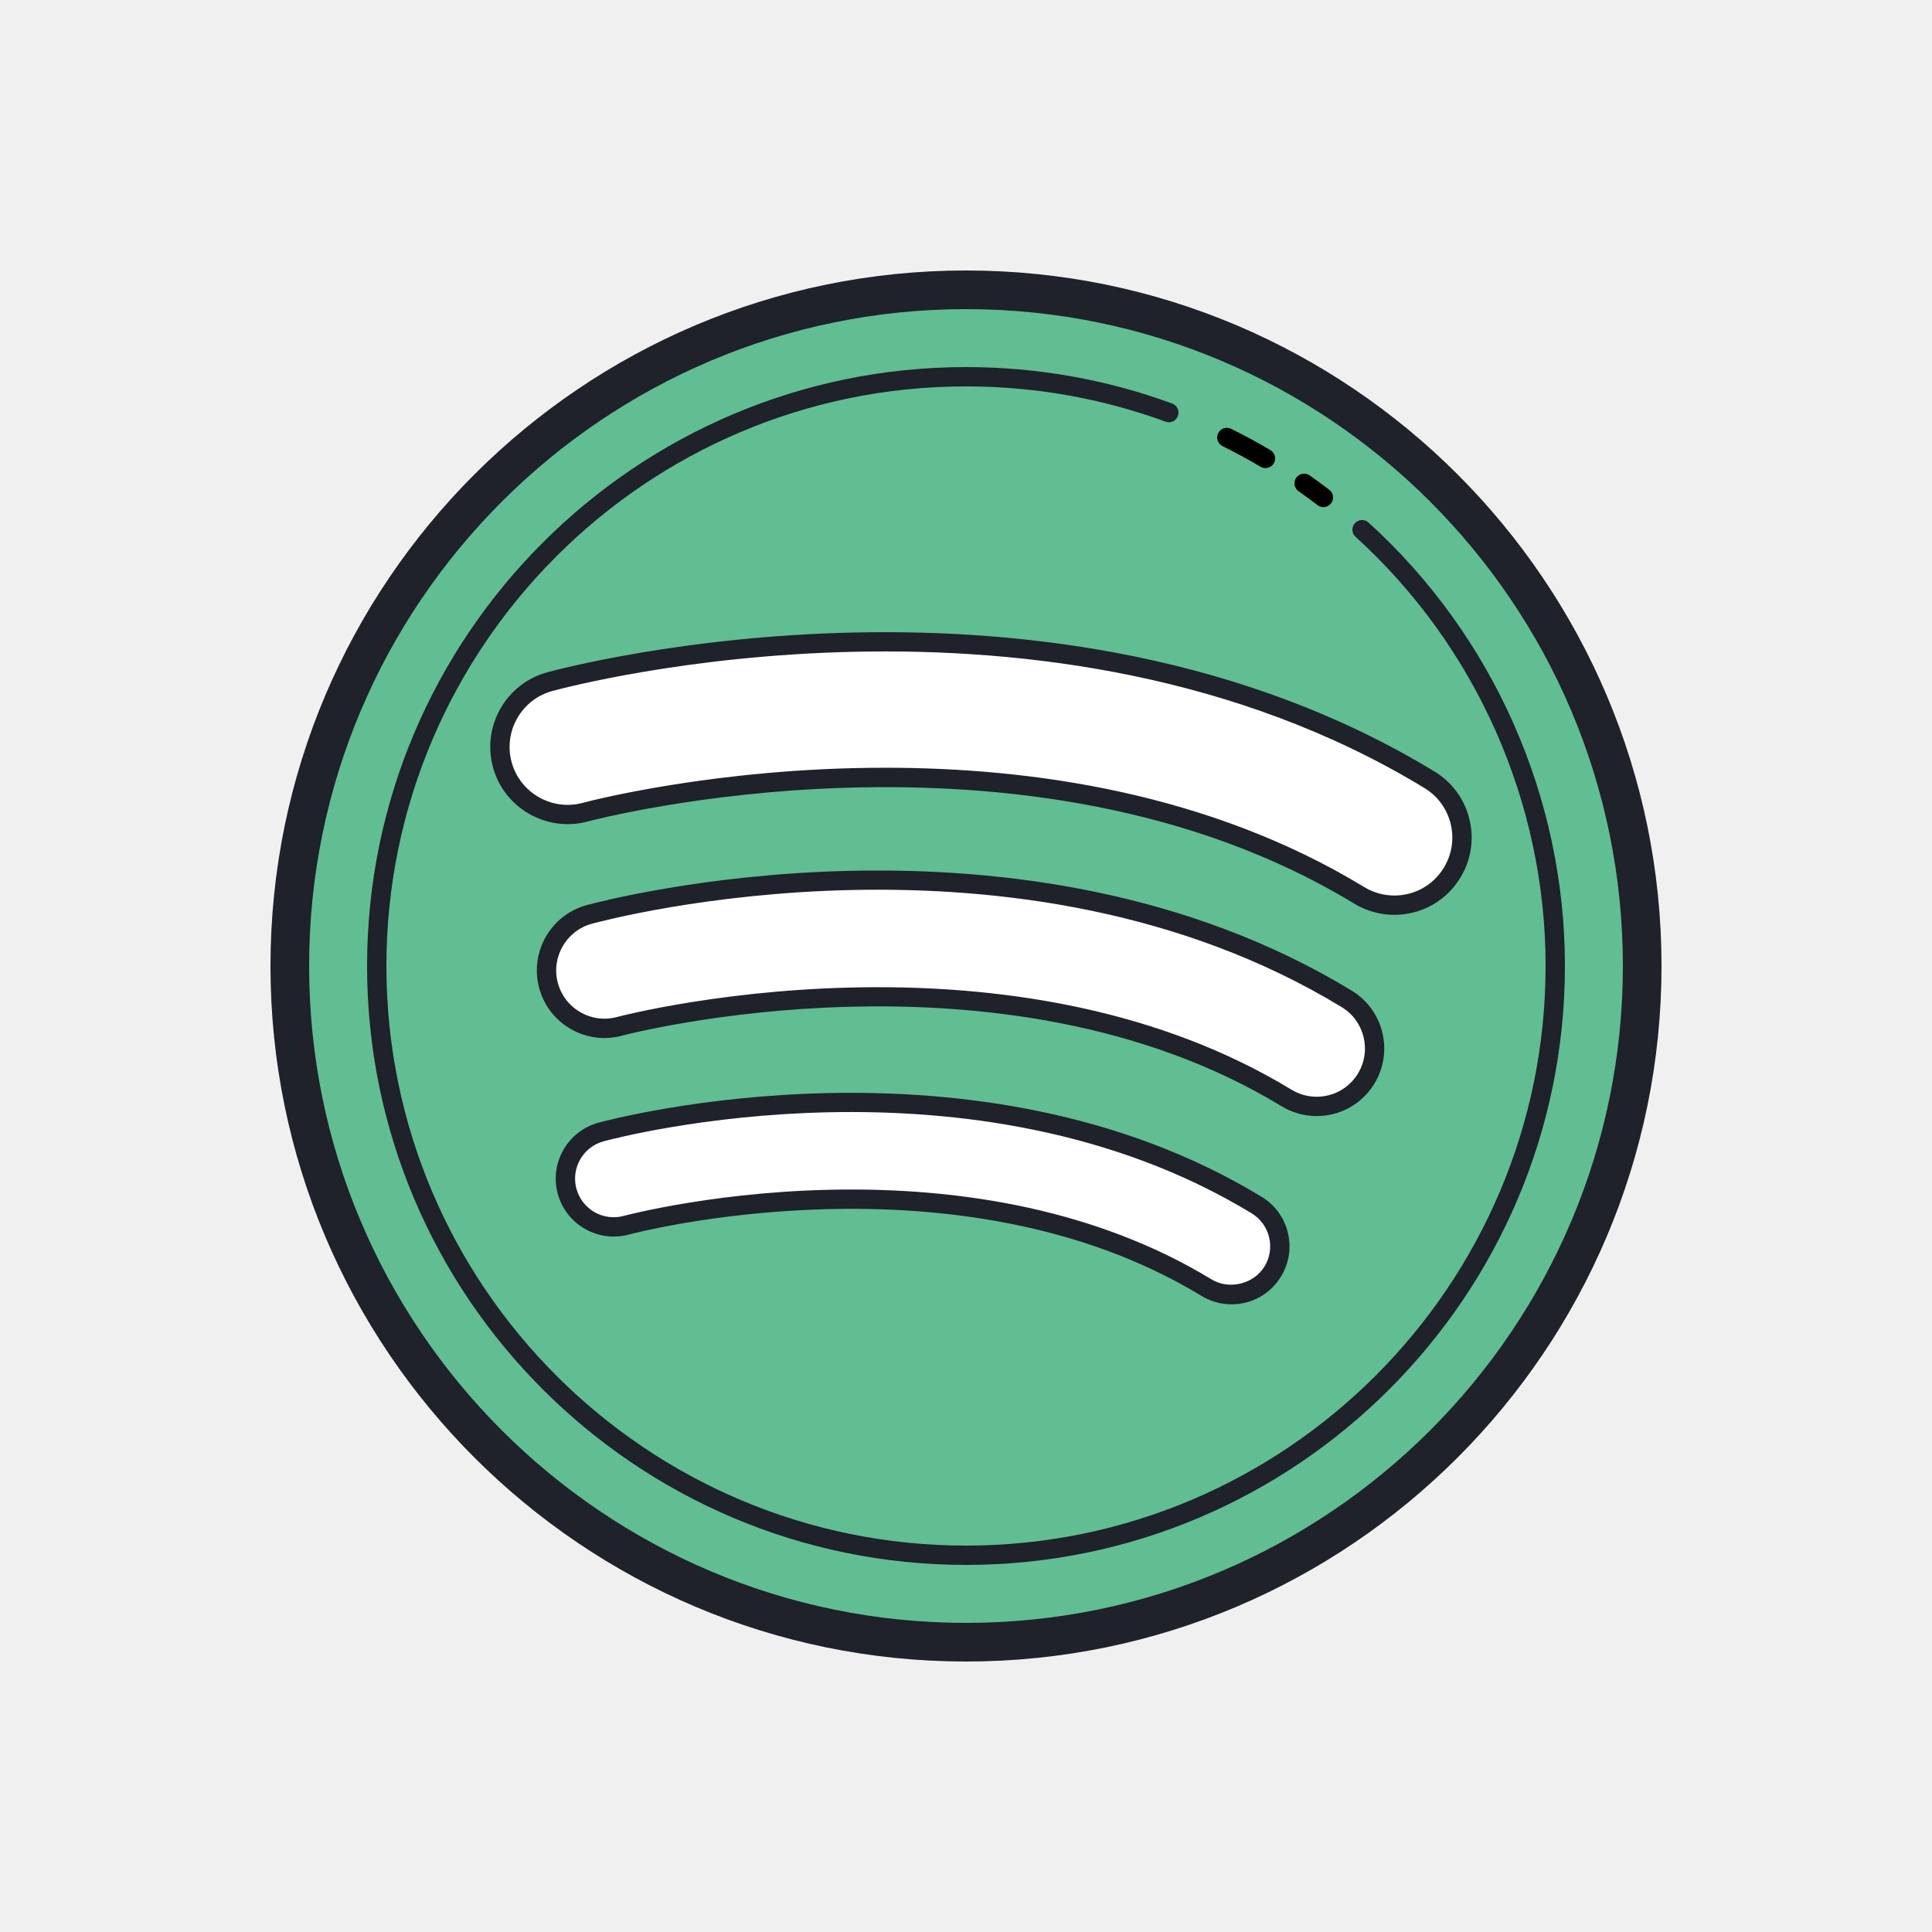
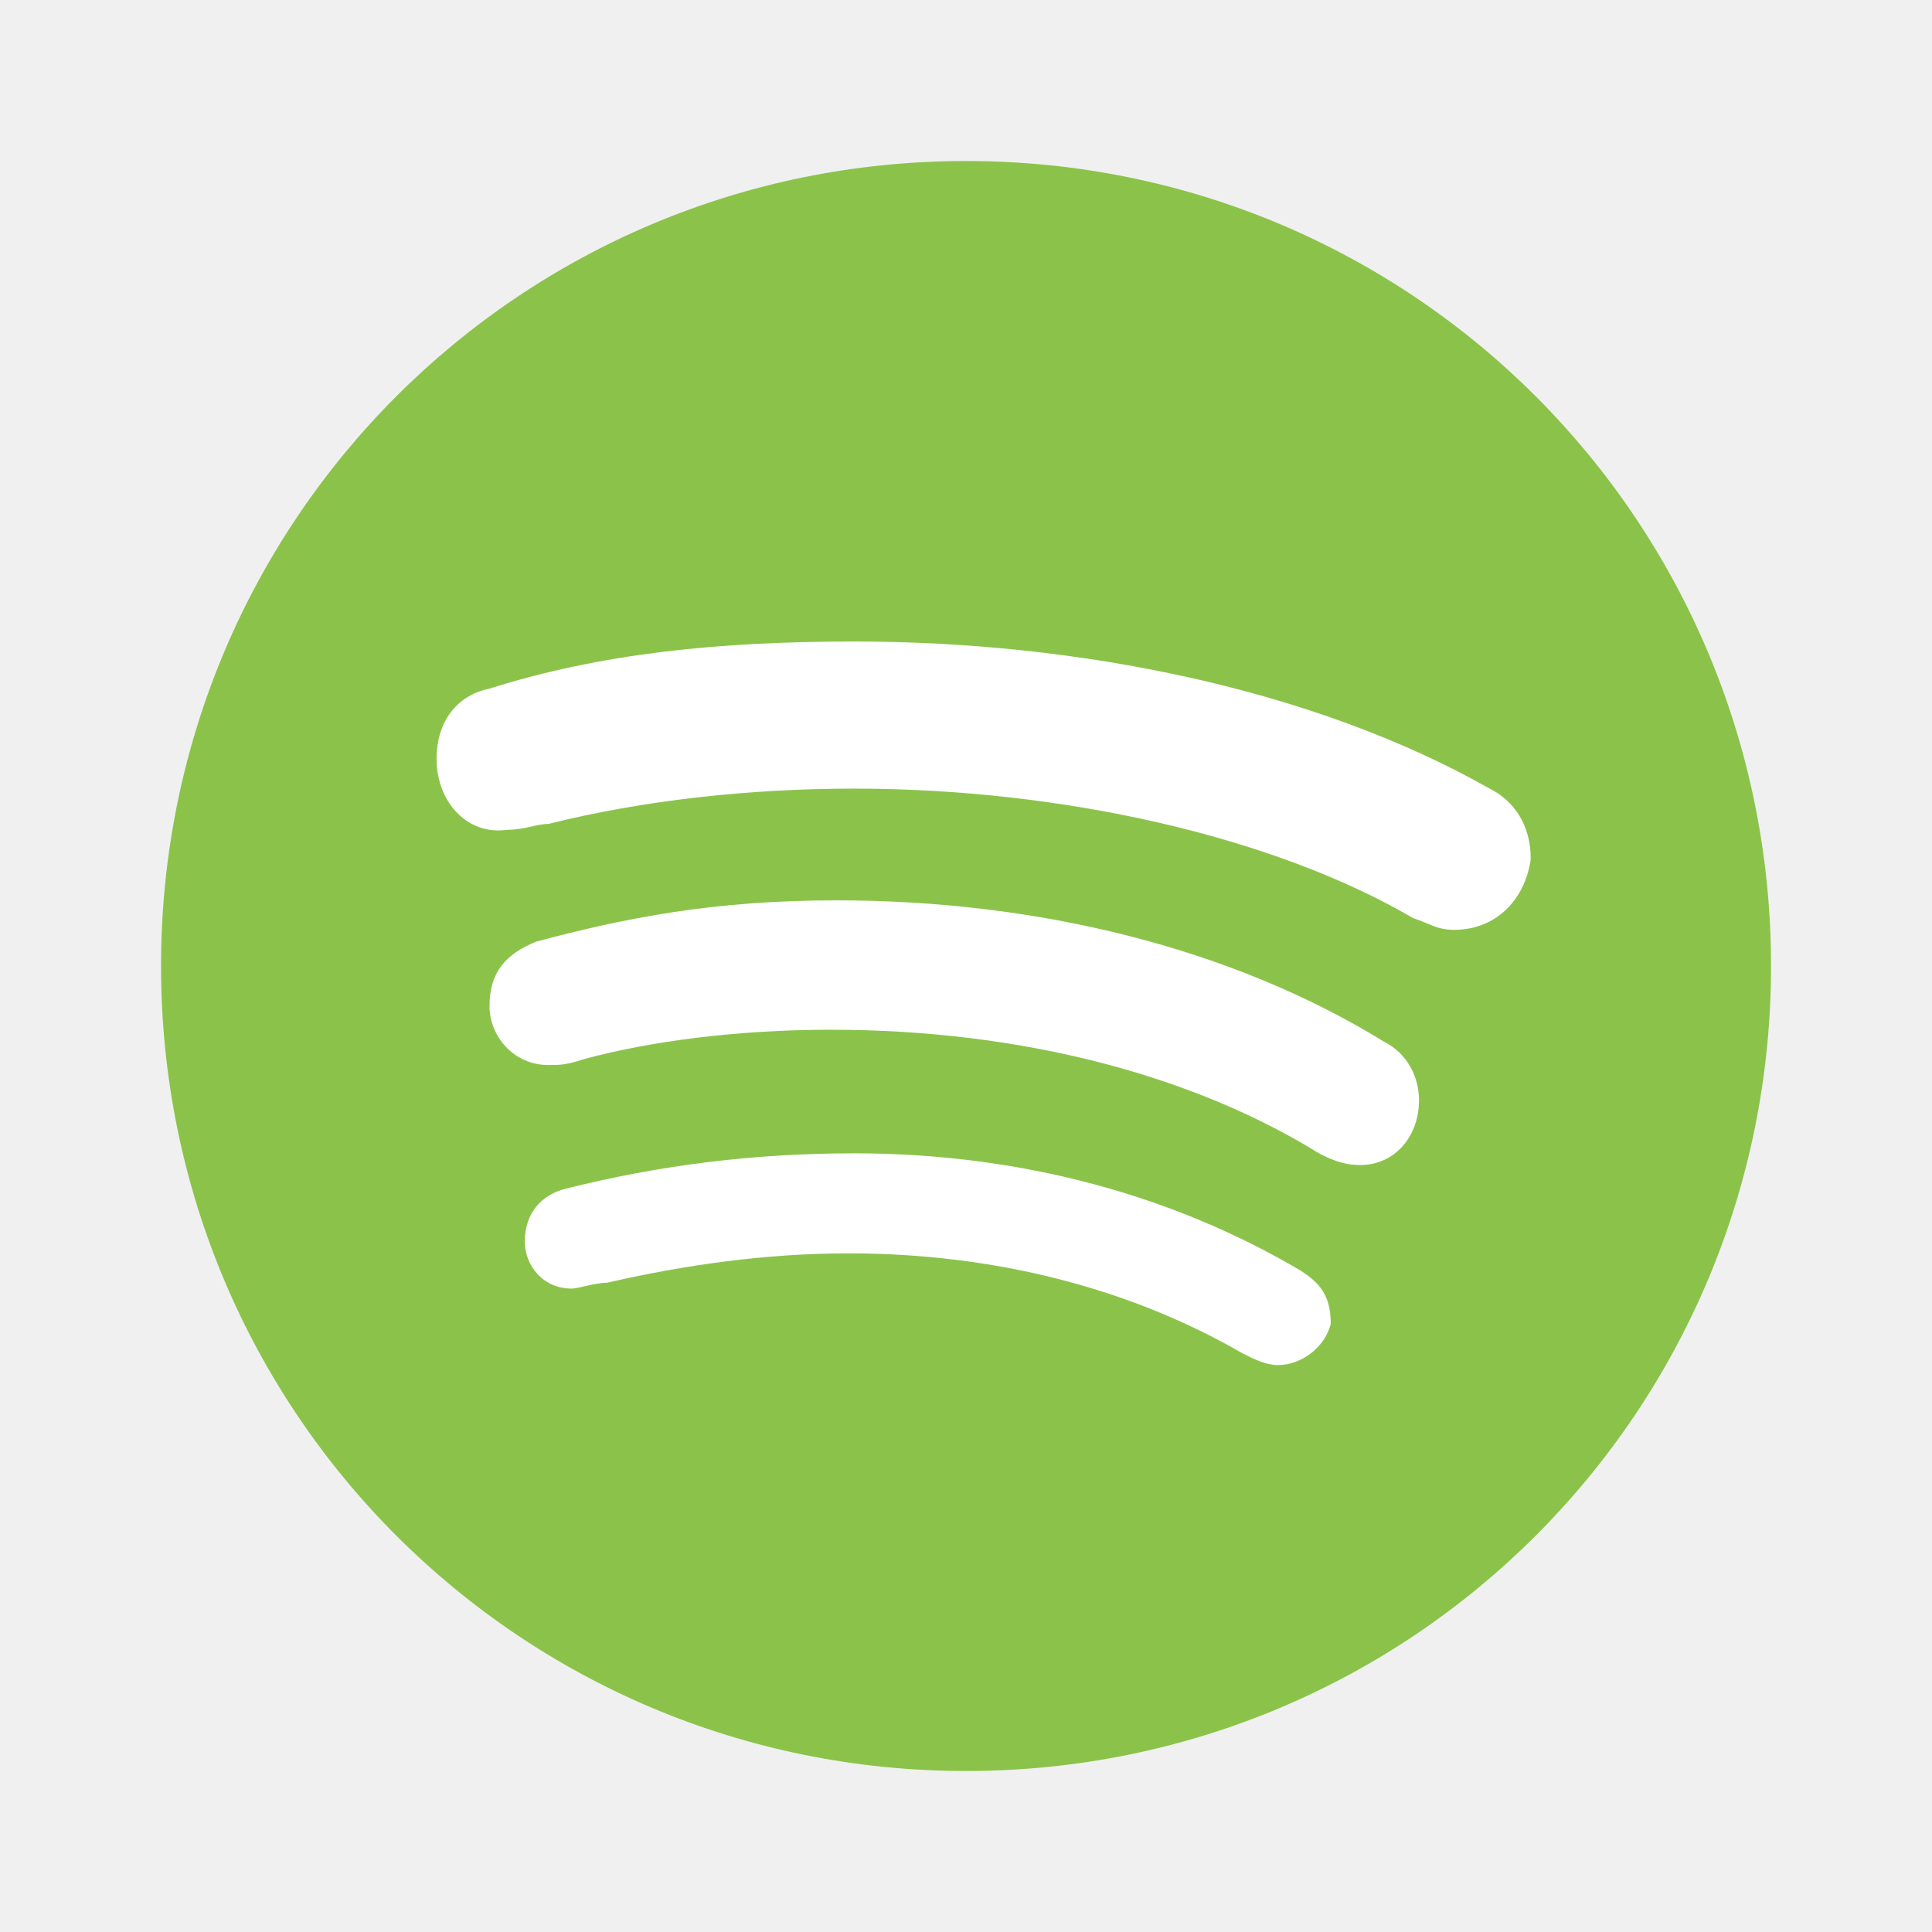
- <svg xmlns="http://www.w3.org/2000/svg" viewBox="0 0 100 100" width="100px" height="100px">
-   <circle cx="50" cy="50" r="35" fill="#60be92" />
-   <path fill="#1f212b" d="M50,86c-19.851,0-36-16.149-36-36s16.149-36,36-36s36,16.149,36,36S69.851,86,50,86z M50,16 c-18.748,0-34,15.252-34,34s15.252,34,34,34s34-15.252,34-34S68.748,16,50,16z" />
-   <path d="M65.5,24.227c-0.086,0-0.174-0.022-0.254-0.069c-0.642-0.379-1.303-0.738-1.967-1.066c-0.248-0.123-0.349-0.422-0.227-0.67 s0.421-0.348,0.67-0.227c0.686,0.339,1.37,0.71,2.033,1.102c0.238,0.141,0.316,0.447,0.176,0.685 C65.837,24.139,65.67,24.227,65.5,24.227z" />
-   <path d="M68.5,26.249c-0.106,0-0.212-0.034-0.303-0.103c-0.323-0.247-0.651-0.487-0.983-0.719c-0.226-0.159-0.281-0.471-0.123-0.697 c0.159-0.226,0.471-0.281,0.697-0.123c0.343,0.241,0.683,0.489,1.017,0.745c0.219,0.167,0.261,0.481,0.093,0.701 C68.799,26.182,68.65,26.249,68.5,26.249z" />
-   <path fill="#1f212b" d="M50,81c-17.093,0-31-13.907-31-31s13.907-31,31-31c3.667,0,7.257,0.635,10.672,1.887 c0.259,0.095,0.393,0.382,0.297,0.641c-0.095,0.26-0.382,0.396-0.641,0.297C57.024,20.614,53.549,20,50,20 c-16.542,0-30,13.458-30,30s13.458,30,30,30s30-13.458,30-30c0-8.439-3.585-16.536-9.836-22.213 c-0.205-0.186-0.22-0.502-0.034-0.706c0.186-0.205,0.503-0.219,0.706-0.034C77.295,32.913,81,41.279,81,50 C81,67.093,67.093,81,50,81z" />
-   <path fill="#fff" d="M72.167,46.852c-0.62,0-1.248-0.165-1.816-0.51c-17.023-10.355-39.833-4.366-40.061-4.304 c-1.866,0.501-3.787-0.598-4.293-2.461c-0.506-1.864,0.592-3.785,2.455-4.293c1.049-0.286,25.901-6.866,45.538,5.078 c1.651,1.004,2.176,3.158,1.171,4.809C74.501,46.253,73.349,46.852,72.167,46.852z" />
-   <path fill="#1f212b" d="M72.167,47.352c-0.731,0-1.449-0.202-2.076-0.583c-16.896-10.278-39.444-4.31-39.669-4.249 c-2.125,0.571-4.33-0.688-4.907-2.813c-0.577-2.127,0.682-4.328,2.806-4.907c1.057-0.289,26.112-6.92,45.929,5.133 c0.913,0.555,1.555,1.433,1.808,2.471c0.253,1.039,0.086,2.113-0.47,3.025C74.855,46.633,73.576,47.352,72.167,47.352z M45.828,39.738c7.599,0,16.79,1.314,24.783,6.176c0.471,0.286,1.009,0.438,1.557,0.438c1.058,0,2.017-0.539,2.566-1.441 c0.416-0.685,0.541-1.491,0.352-2.269c-0.189-0.779-0.671-1.437-1.355-1.853c-19.453-11.832-44.106-5.305-45.146-5.022 c-1.593,0.434-2.537,2.085-2.104,3.68c0.433,1.592,2.085,2.539,3.681,2.109C30.282,41.521,36.975,39.738,45.828,39.738z" />
-   <path fill="#fff" d="M68.146,57.267c-0.531,0-1.069-0.141-1.556-0.437c-14.728-8.958-34.318-3.763-34.514-3.71 c-1.599,0.437-3.248-0.507-3.684-2.104c-0.436-1.599,0.507-3.248,2.105-3.684c0.902-0.246,22.304-5.912,39.21,4.372 c1.416,0.861,1.865,2.707,1.005,4.122C70.147,56.754,69.159,57.267,68.146,57.267z" />
-   <path fill="#1f212b" d="M68.146,57.767c-0.64,0-1.268-0.176-1.815-0.51c-14.467-8.798-33.929-3.707-34.125-3.654 c-0.9,0.247-1.843,0.126-2.656-0.338c-0.812-0.464-1.394-1.216-1.64-2.117c-0.507-1.862,0.594-3.791,2.456-4.298 c0.912-0.249,22.513-5.968,39.602,4.427c1.648,1.003,2.175,3.16,1.172,4.809C70.499,57.138,69.38,57.767,68.146,57.767z M45.448,51.097c6.579,0,14.532,1.127,21.403,5.307c0.392,0.237,0.839,0.363,1.296,0.363c0.882,0,1.682-0.449,2.14-1.201 c0.716-1.178,0.34-2.719-0.838-3.436c-16.724-10.171-37.925-4.561-38.819-4.316c-1.33,0.363-2.116,1.74-1.754,3.07 c0.176,0.644,0.592,1.181,1.171,1.512c0.581,0.332,1.256,0.418,1.898,0.241C32.053,52.608,37.828,51.097,45.448,51.097z" />
-   <g>
-     <path fill="#fff" d="M63.743,67.011c-0.443,0-0.892-0.117-1.297-0.364c-12.812-7.793-29.852-3.276-30.022-3.229 c-1.332,0.361-2.707-0.423-3.07-1.754c-0.363-1.332,0.422-2.707,1.754-3.07c0.781-0.212,19.307-5.117,33.936,3.782 c1.18,0.718,1.555,2.255,0.837,3.435C65.41,66.584,64.587,67.011,63.743,67.011z" />
-     <path fill="#1f212b" d="M63.743,67.511c-0.55,0-1.088-0.151-1.558-0.438c-12.626-7.682-29.461-3.221-29.629-3.174 c-1.598,0.434-3.25-0.512-3.685-2.104c-0.435-1.597,0.509-3.249,2.105-3.685c0.792-0.215,19.548-5.153,34.327,3.838 c0.685,0.416,1.166,1.074,1.356,1.853c0.189,0.778,0.064,1.584-0.353,2.269C65.76,66.972,64.801,67.511,63.743,67.511z M44.06,61.569c5.714,0,12.628,0.989,18.646,4.65c0.916,0.558,2.193,0.243,2.747-0.67c0.278-0.456,0.361-0.993,0.235-1.513 c-0.127-0.519-0.448-0.957-0.904-1.235c-14.415-8.768-32.77-3.937-33.545-3.727c-1.063,0.29-1.693,1.393-1.403,2.456 c0.29,1.063,1.391,1.696,2.457,1.403C32.385,62.909,37.41,61.569,44.06,61.569z" />
-   </g>
+ <svg xmlns="http://www.w3.org/2000/svg" viewBox="0 0 48 48" width="48px" height="48px">
+   <path fill="#8bc34a" d="M24.001,4c-11.077,0-20,8.923-20,20s8.923,20,20,20c11.076,0,20-8.923,20-20S35.077,4,24.001,4z" />
+   <path fill="#fff" d="M31.747,33.915c-0.292,0-0.585-0.145-0.877-0.292c-2.777-1.607-6.139-2.484-9.792-2.484c-2.047,0-4.093,0.291-5.993,0.73c-0.292,0-0.731,0.146-0.877,0.146c-0.731,0-1.169-0.586-1.169-1.17c0-0.73,0.438-1.17,1.023-1.314c2.338-0.586,4.677-0.877,7.161-0.877c4.093,0,7.893,1.021,11.108,2.924c0.438,0.291,0.731,0.584,0.731,1.314C32.916,33.478,32.331,33.915,31.747,33.915z M33.793,28.945c-0.438,0-0.73-0.144-1.023-0.291c-3.068-1.9-7.308-3.071-12.13-3.071c-2.339,0-4.531,0.293-6.139,0.733c-0.439,0.144-0.585,0.144-0.877,0.144c-0.877,0-1.462-0.73-1.462-1.461c0-0.877,0.439-1.316,1.169-1.607c2.192-0.584,4.385-1.023,7.454-1.023c4.97,0,9.793,1.17,13.593,3.507c0.584,0.291,0.877,0.877,0.877,1.461C35.255,28.215,34.67,28.945,33.793,28.945z M36.132,23.101c-0.438,0-0.585-0.146-1.023-0.291c-3.508-2.047-8.769-3.217-13.885-3.217c-2.631,0-5.262,0.293-7.6,0.877c-0.293,0-0.585,0.146-1.023,0.146c-1.023,0.146-1.754-0.73-1.754-1.754c0-1.023,0.585-1.607,1.315-1.754c2.777-0.877,5.7-1.17,9.062-1.17c5.554,0,11.4,1.17,15.785,3.654c0.584,0.293,1.022,0.877,1.022,1.754C37.886,22.369,37.154,23.101,36.132,23.101z" />
</svg>
